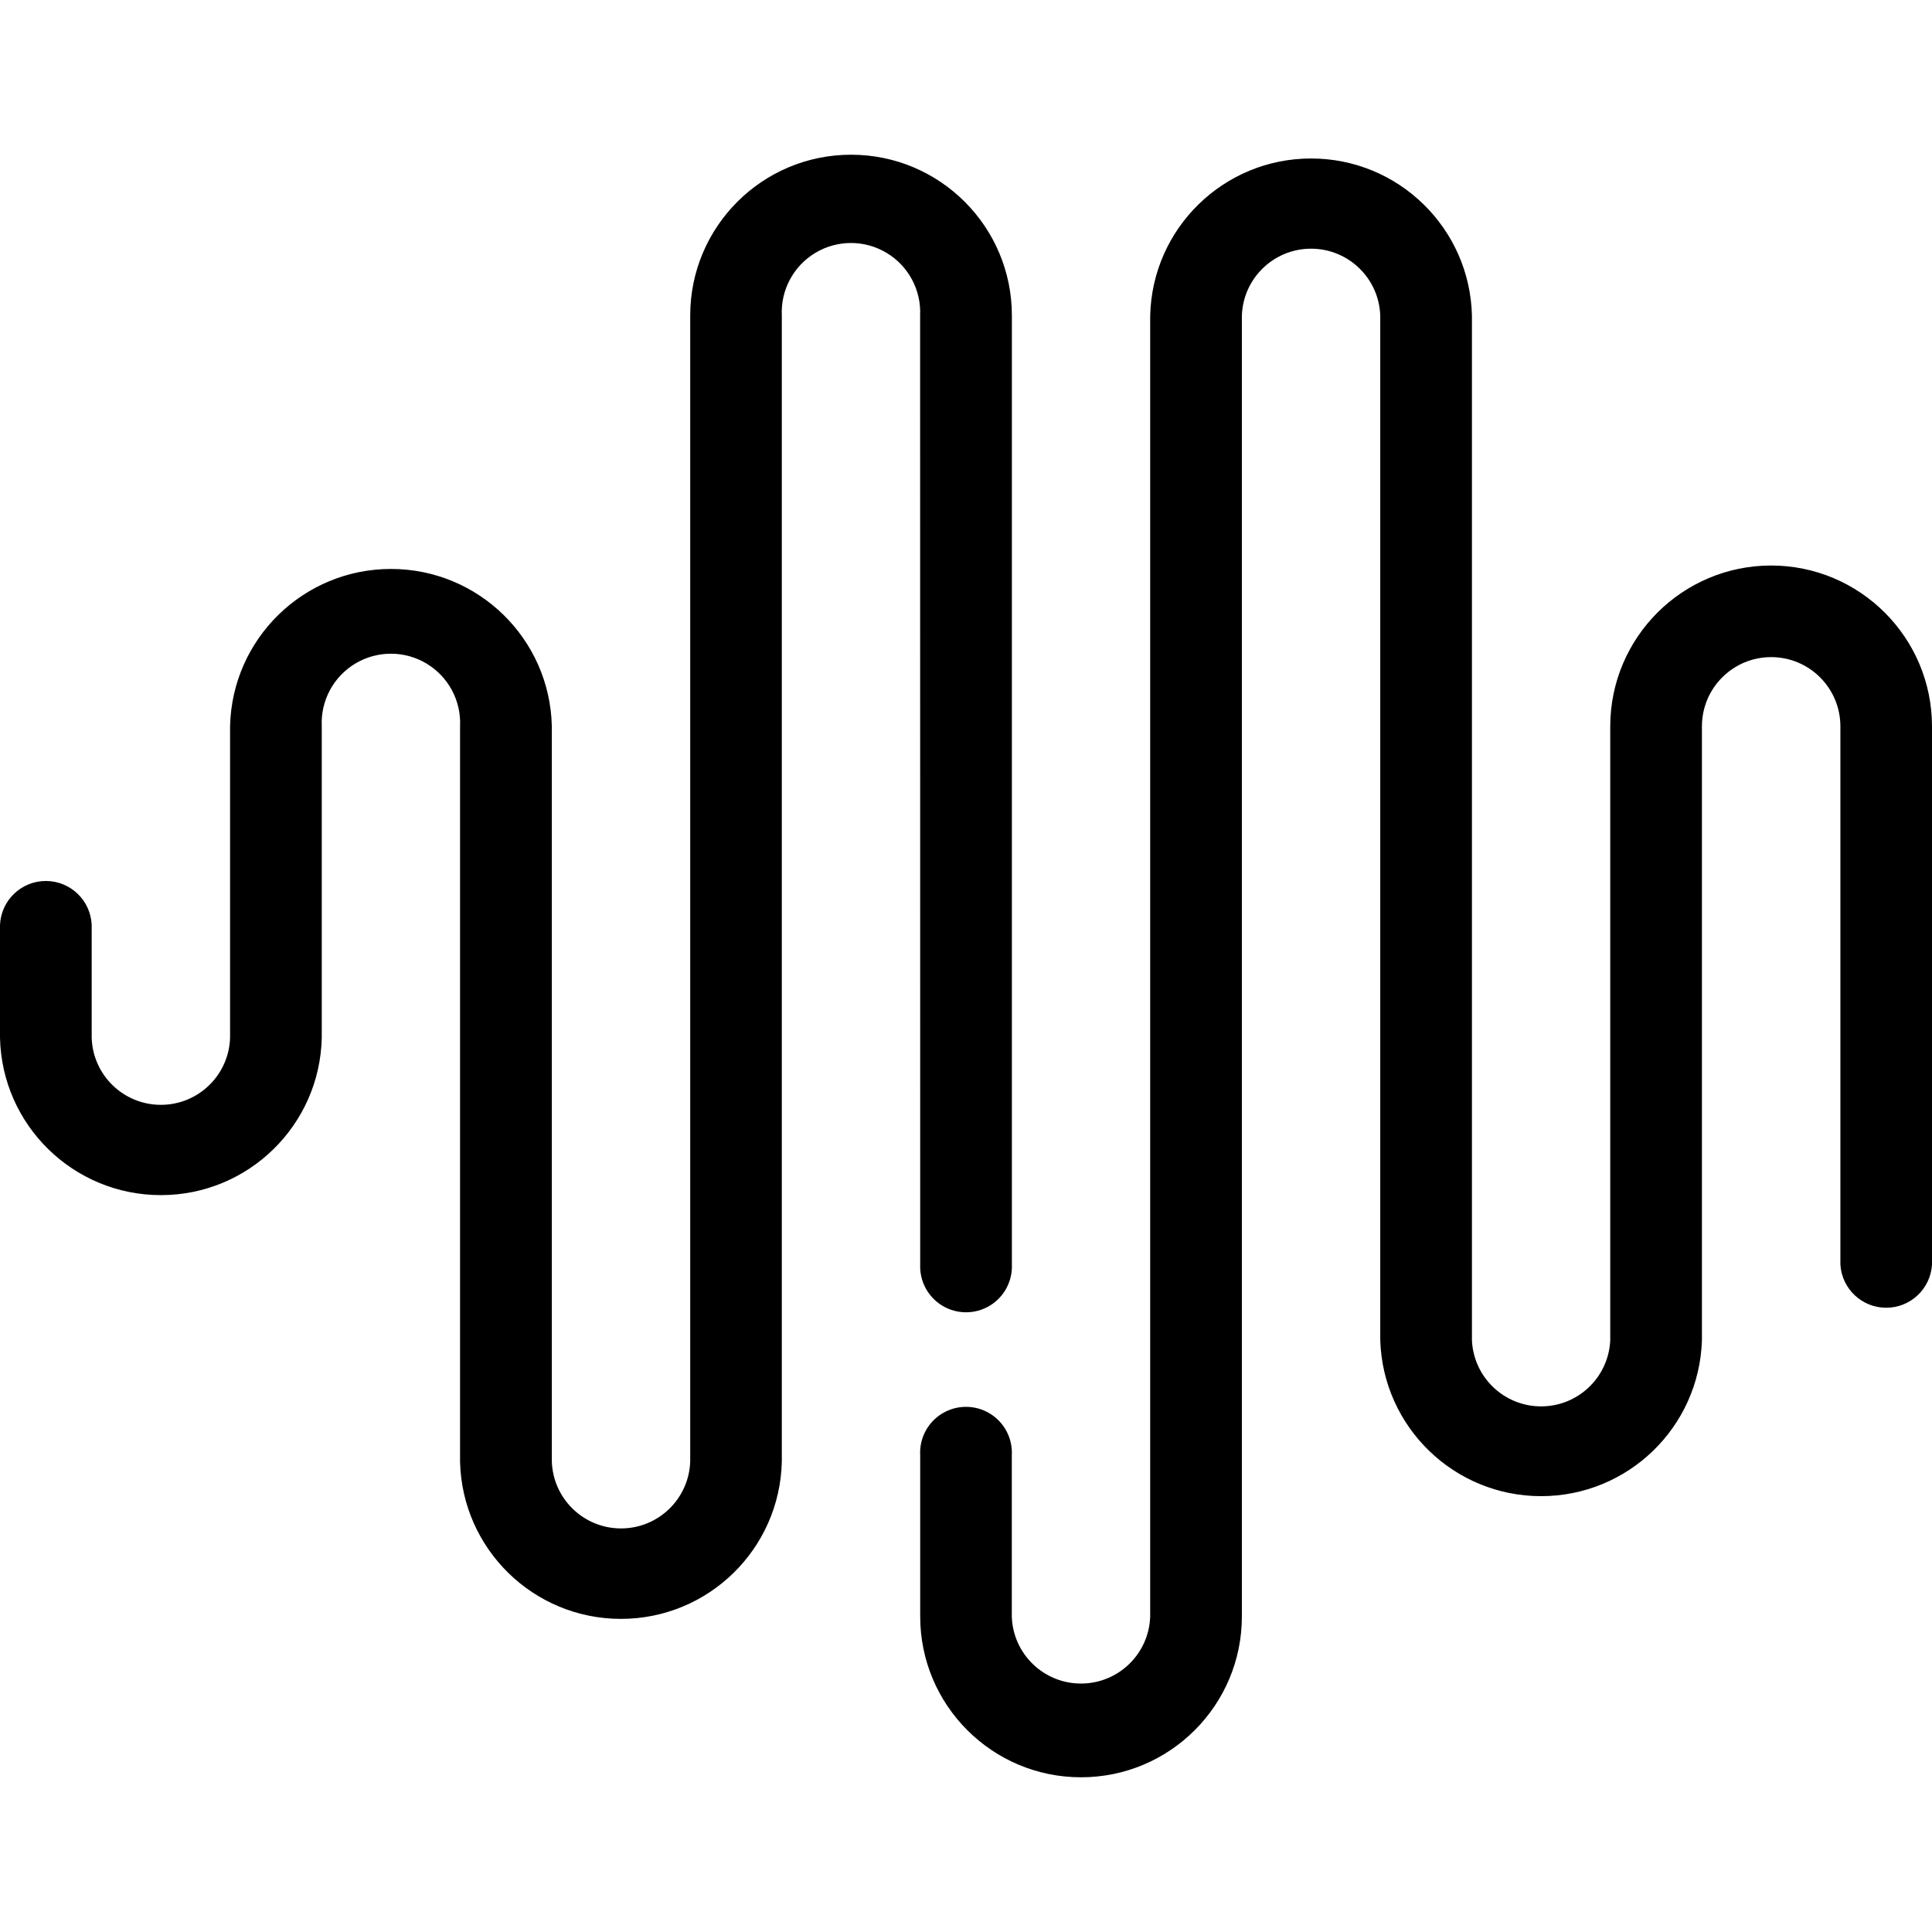
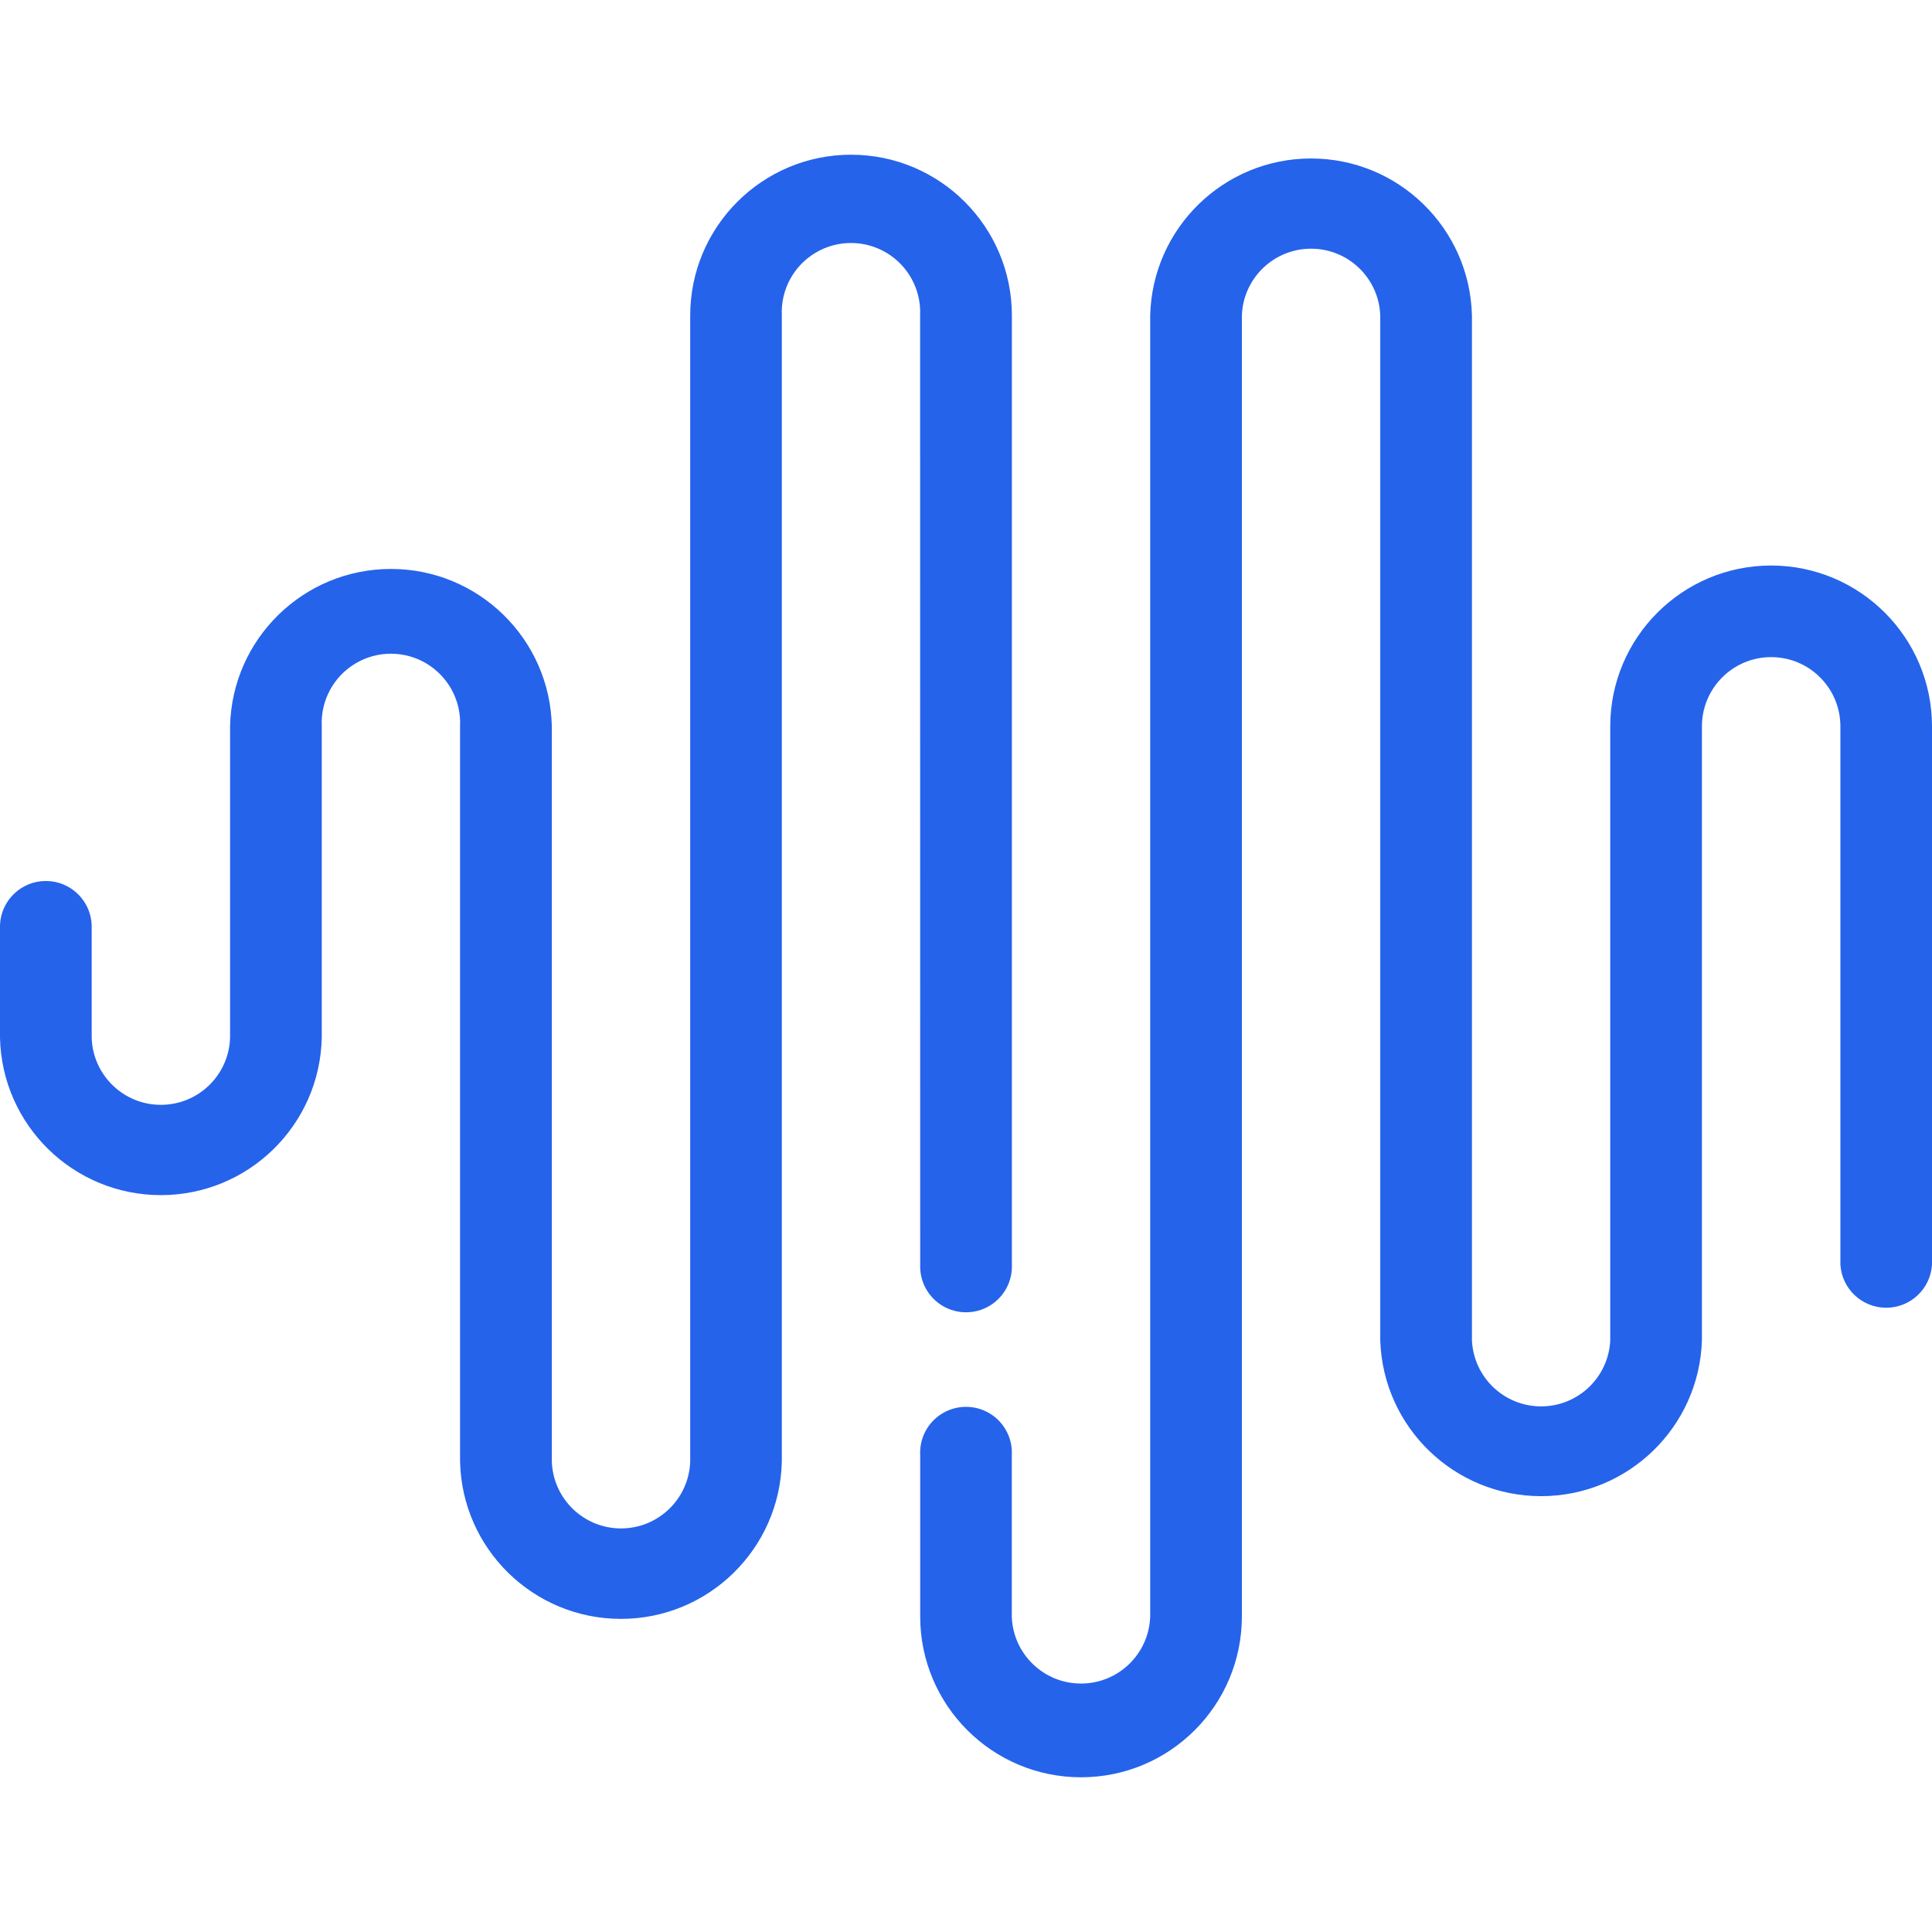
<svg xmlns="http://www.w3.org/2000/svg" role="img" viewBox="0 0 24 24">
-   <path d="M11.43 3.92a.86.86 0 1 0-1.718 0v14.236a1.999 1.999 0 0 1-3.997 0V9.022a.86.86 0 1 0-1.718 0v3.87a1.999 1.999 0 0 1-3.997 0V11.49a.57.57 0 0 1 1.139 0v1.404a.86.86 0 0 0 1.719 0V9.022a1.999 1.999 0 0 1 3.997 0v9.134a.86.86 0 0 0 1.719 0V3.92a1.998 1.998 0 1 1 3.996 0v11.788a.57.57 0 1 1-1.139 0zm10.572 3.105a2 2 0 0 0-1.999 1.997v7.63a.86.86 0 0 1-1.718 0V3.923a1.999 1.999 0 0 0-3.997 0v16.16a.86.86 0 0 1-1.719 0V18.08a.57.57 0 1 0-1.138 0v2a1.998 1.998 0 0 0 3.996 0V3.92a.86.86 0 0 1 1.719 0v12.73a1.999 1.999 0 0 0 3.996 0V9.023a.86.86 0 1 1 1.72 0v6.686a.57.57 0 0 0 1.138 0V9.022a2 2 0 0 0-1.998-1.997" />
+   <path fill="#2563EB" d="M11.43 3.92a.86.86 0 1 0-1.718 0v14.236a1.999 1.999 0 0 1-3.997 0V9.022a.86.86 0 1 0-1.718 0v3.87a1.999 1.999 0 0 1-3.997 0V11.49a.57.57 0 0 1 1.139 0v1.404a.86.86 0 0 0 1.719 0V9.022a1.999 1.999 0 0 1 3.997 0v9.134a.86.86 0 0 0 1.719 0V3.92a1.998 1.998 0 1 1 3.996 0v11.788a.57.57 0 1 1-1.139 0zm10.572 3.105a2 2 0 0 0-1.999 1.997v7.63a.86.86 0 0 1-1.718 0V3.923a1.999 1.999 0 0 0-3.997 0v16.16a.86.86 0 0 1-1.719 0V18.08a.57.57 0 1 0-1.138 0v2a1.998 1.998 0 0 0 3.996 0V3.92a.86.86 0 0 1 1.719 0v12.73a1.999 1.999 0 0 0 3.996 0V9.023a.86.86 0 1 1 1.72 0v6.686a.57.57 0 0 0 1.138 0V9.022a2 2 0 0 0-1.998-1.997" />
</svg>
